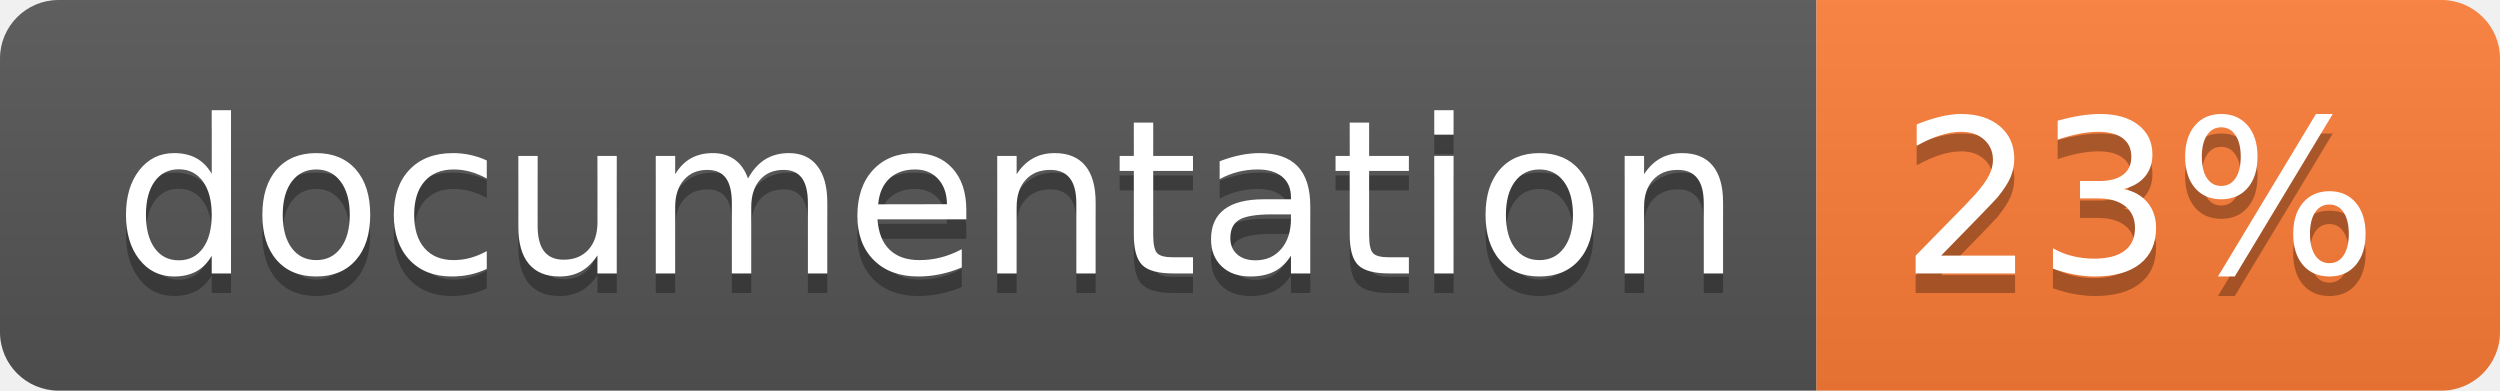
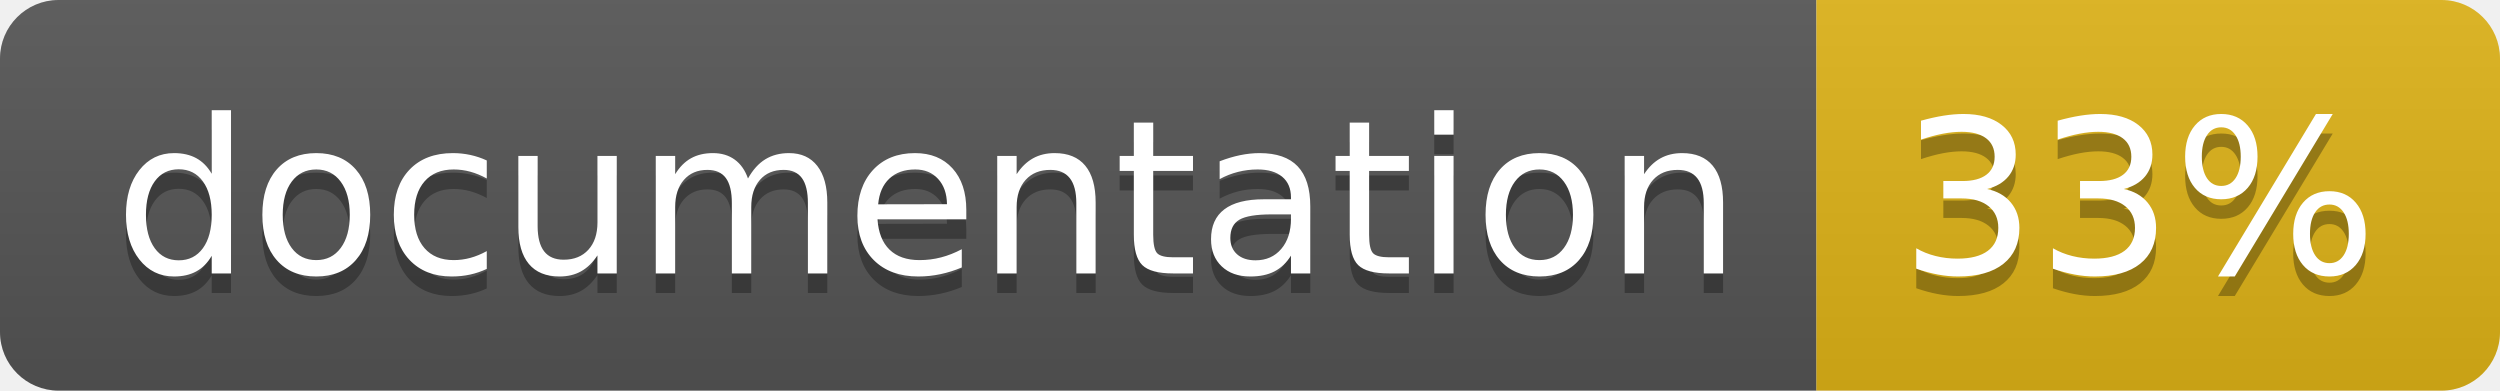
<svg xmlns="http://www.w3.org/2000/svg" width="128" height="20">
  <linearGradient id="b" x2="0" y2="100%">
    <stop offset="0" stop-color="#bbb" stop-opacity=".1" />
    <stop offset="1" stop-opacity=".1" />
  </linearGradient>
  <clipPath id="a">
    <rect width="128" height="20" rx="3" fill="#fff" />
  </clipPath>
  <g clip-path="url(#a)">
    <path fill="#555" d="M0 0h93v20H0z" />
-     <path fill="#fe7d37" d="M93 0h35v20H93z" />
+     <path fill="#dfb317" d="M93 0h35v20H93z" />
    <path fill="url(#b)" d="M0 0h128v20H0z" />
  </g>
  <g fill="#fff" text-anchor="middle" font-family="DejaVu Sans,Verdana,Geneva,sans-serif" font-size="110">
    <text x="475" y="150" fill="#010101" fill-opacity=".3" transform="scale(.1)" textLength="830">
      documentation
    </text>
    <text x="475" y="140" transform="scale(.1)" textLength="830">
      documentation
    </text>
    <text x="1095" y="150" fill="#010101" fill-opacity=".3" transform="scale(.1)" textLength="250">
-       23%
+       33%
    </text>
    <text x="1095" y="140" transform="scale(.1)" textLength="250">
-       23%
+       33%
    </text>
  </g>
</svg>
